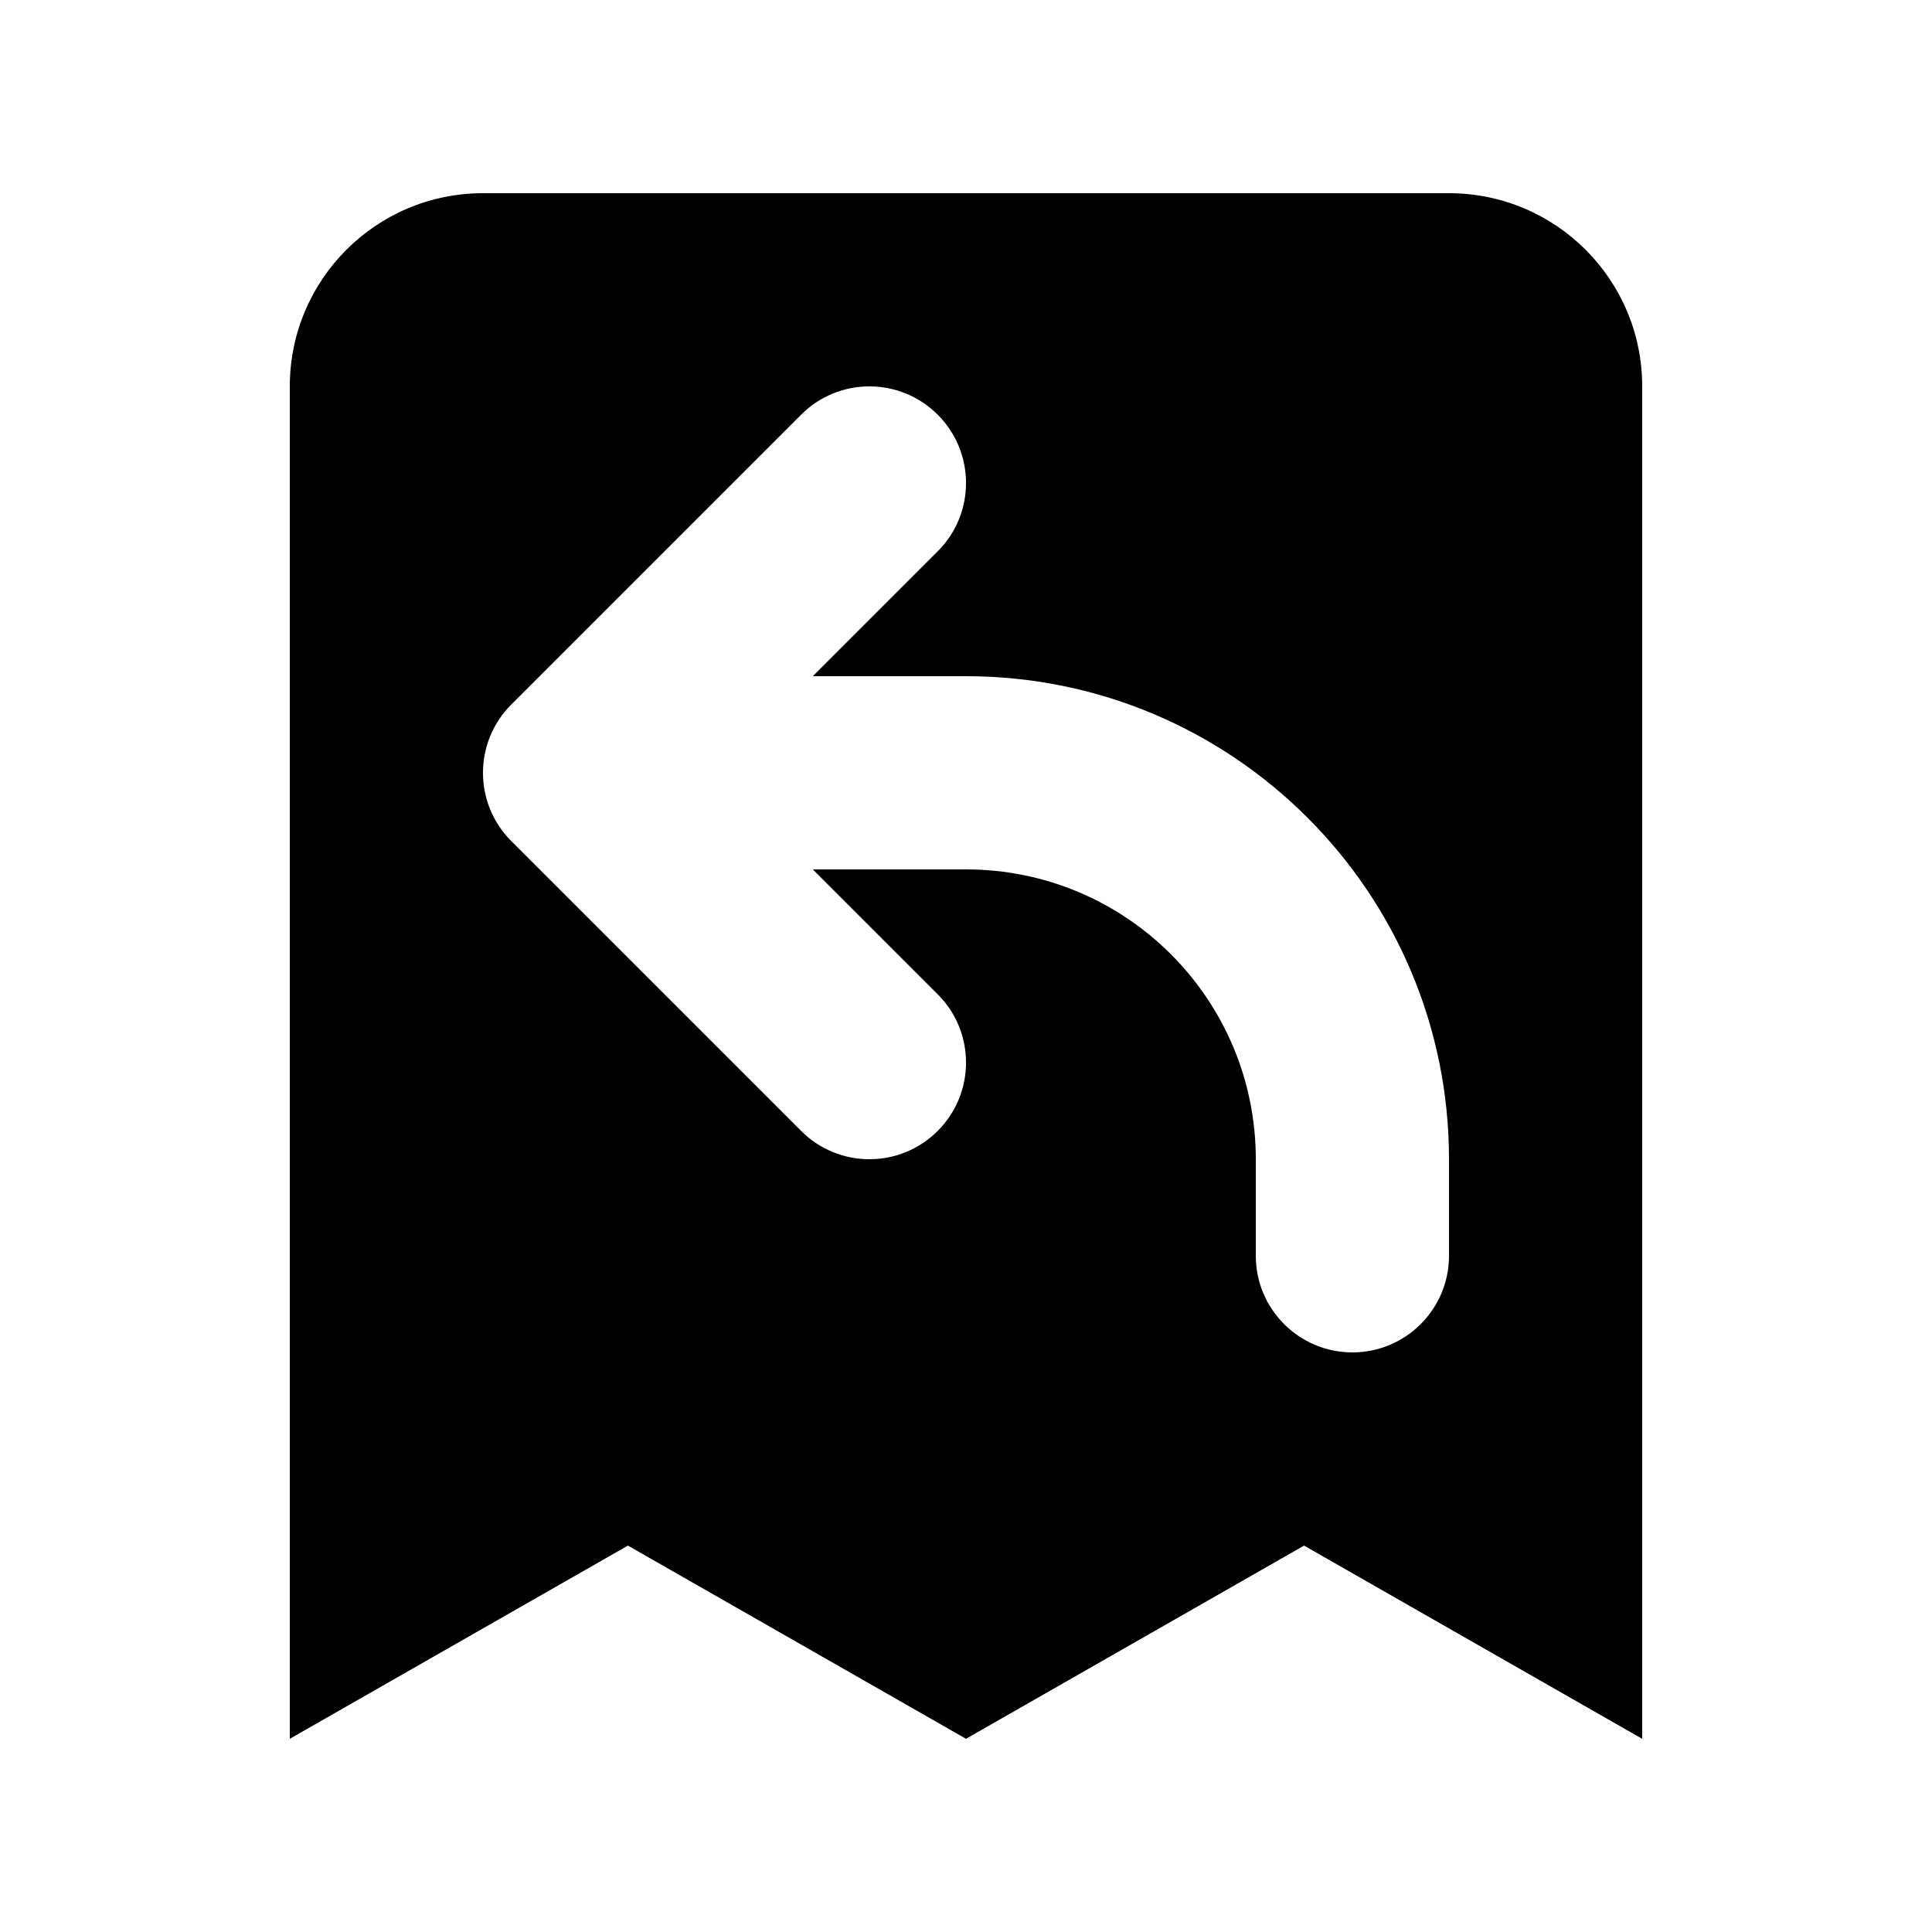
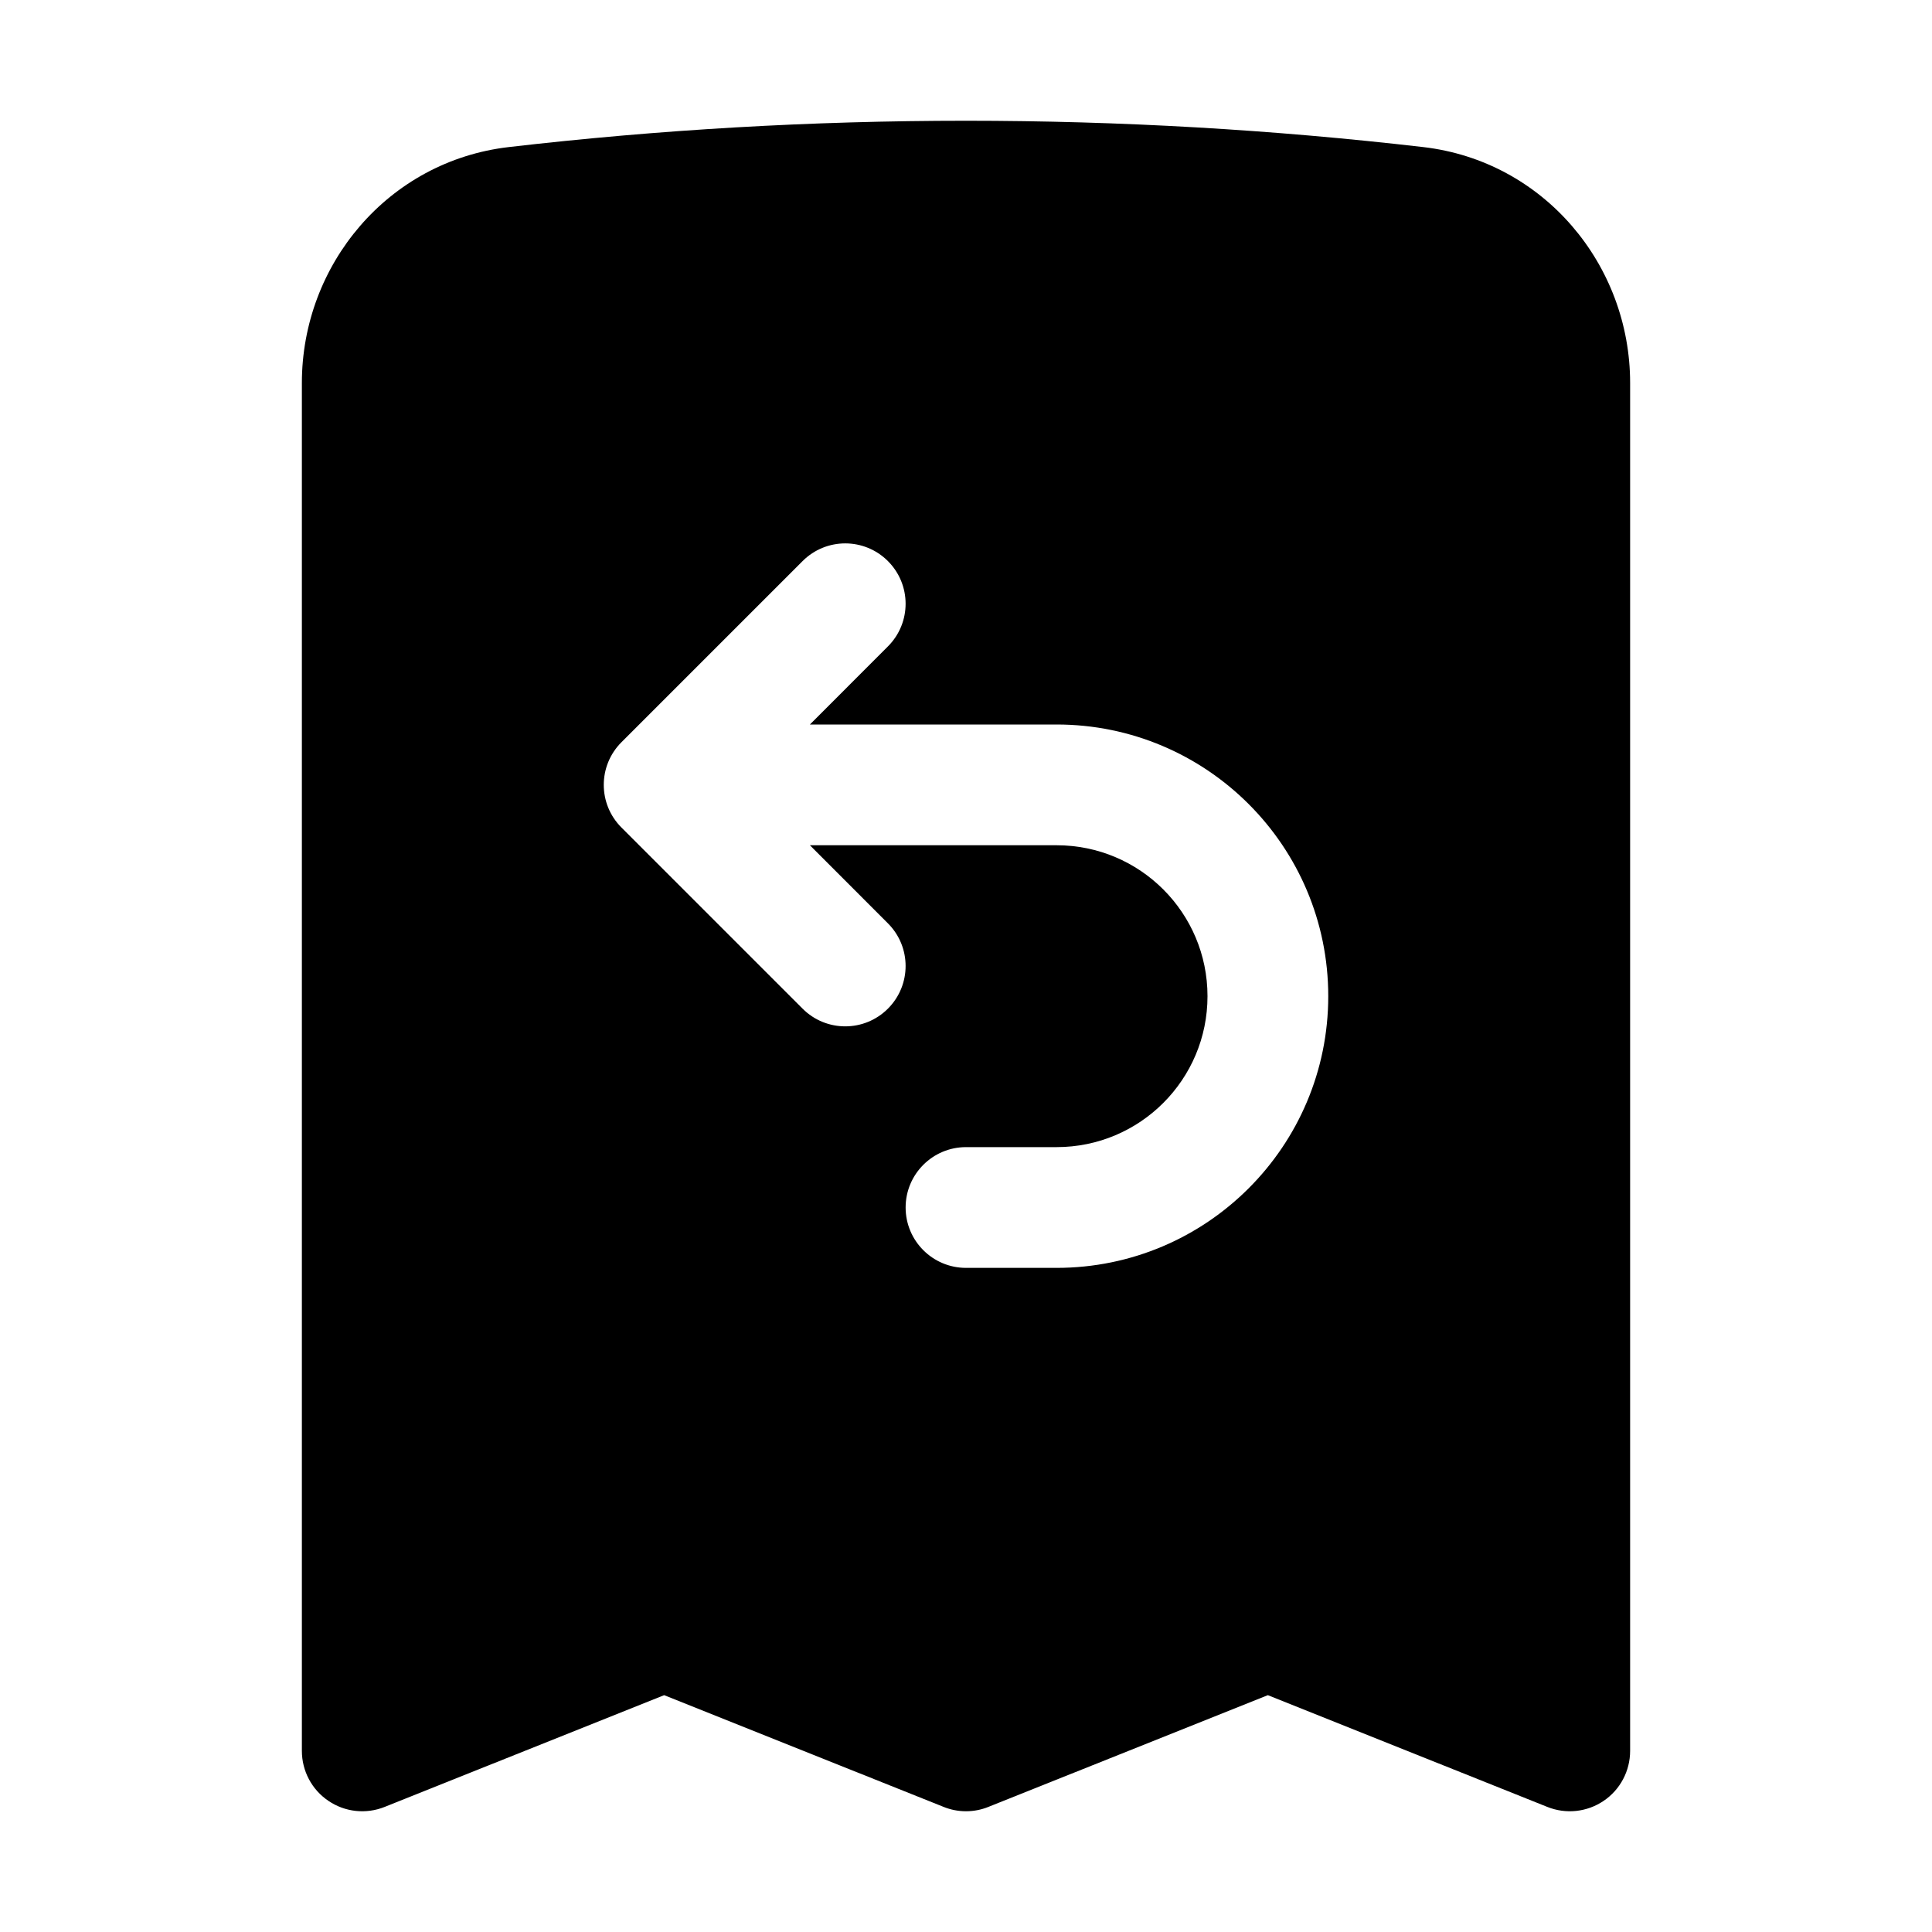
- <svg xmlns="http://www.w3.org/2000/svg" width="20" height="20" viewBox="0 0 20 20" fill="none">
-   <path fill-rule="evenodd" clip-rule="evenodd" d="M5 2C3.895 2 3 2.895 3 4V18L6.5 16L10 18L13.5 16L17 18V4C17 2.895 16.105 2 15 2H5ZM9.707 5.707C10.098 5.317 10.098 4.683 9.707 4.293C9.317 3.902 8.683 3.902 8.293 4.293L5.293 7.293C4.902 7.683 4.902 8.317 5.293 8.707L8.293 11.707C8.683 12.098 9.317 12.098 9.707 11.707C10.098 11.317 10.098 10.683 9.707 10.293L8.414 9H10C11.657 9 13 10.343 13 12V13C13 13.552 13.448 14 14 14C14.552 14 15 13.552 15 13V12C15 9.239 12.761 7 10 7H8.414L9.707 5.707Z" fill="currentColor" />
+ <svg xmlns="http://www.w3.org/2000/svg" width="24" height="24" viewBox="0 0 24 24" fill="none">
+   <path fill-rule="evenodd" clip-rule="evenodd" d="M12 1.5C10.079 1.5 8.184 1.611 6.32 1.827C4.823 2.001 3.75 3.287 3.75 4.757V21.75C3.75 21.999 3.873 22.232 4.08 22.371C4.286 22.511 4.547 22.539 4.779 22.446L8.25 21.058L11.722 22.446C11.9 22.518 12.1 22.518 12.278 22.446L15.75 21.058L19.221 22.446C19.453 22.539 19.714 22.511 19.921 22.371C20.127 22.232 20.25 21.999 20.25 21.75V4.757C20.25 3.287 19.177 2.001 17.68 1.827C15.816 1.611 13.921 1.5 12 1.5ZM11.03 8.03C11.323 7.737 11.323 7.263 11.03 6.97C10.737 6.677 10.263 6.677 9.97 6.97L7.72 9.22C7.427 9.513 7.427 9.987 7.72 10.28L9.97 12.53C10.263 12.823 10.737 12.823 11.03 12.53C11.323 12.237 11.323 11.763 11.03 11.47L10.061 10.5H13.125C14.161 10.5 15 11.339 15 12.375C15 13.411 14.161 14.25 13.125 14.25H12C11.586 14.25 11.25 14.586 11.25 15C11.25 15.414 11.586 15.75 12 15.75H13.125C14.989 15.75 16.5 14.239 16.5 12.375C16.5 10.511 14.989 9 13.125 9H10.061L11.03 8.03Z" fill="currentColor" />
</svg>
